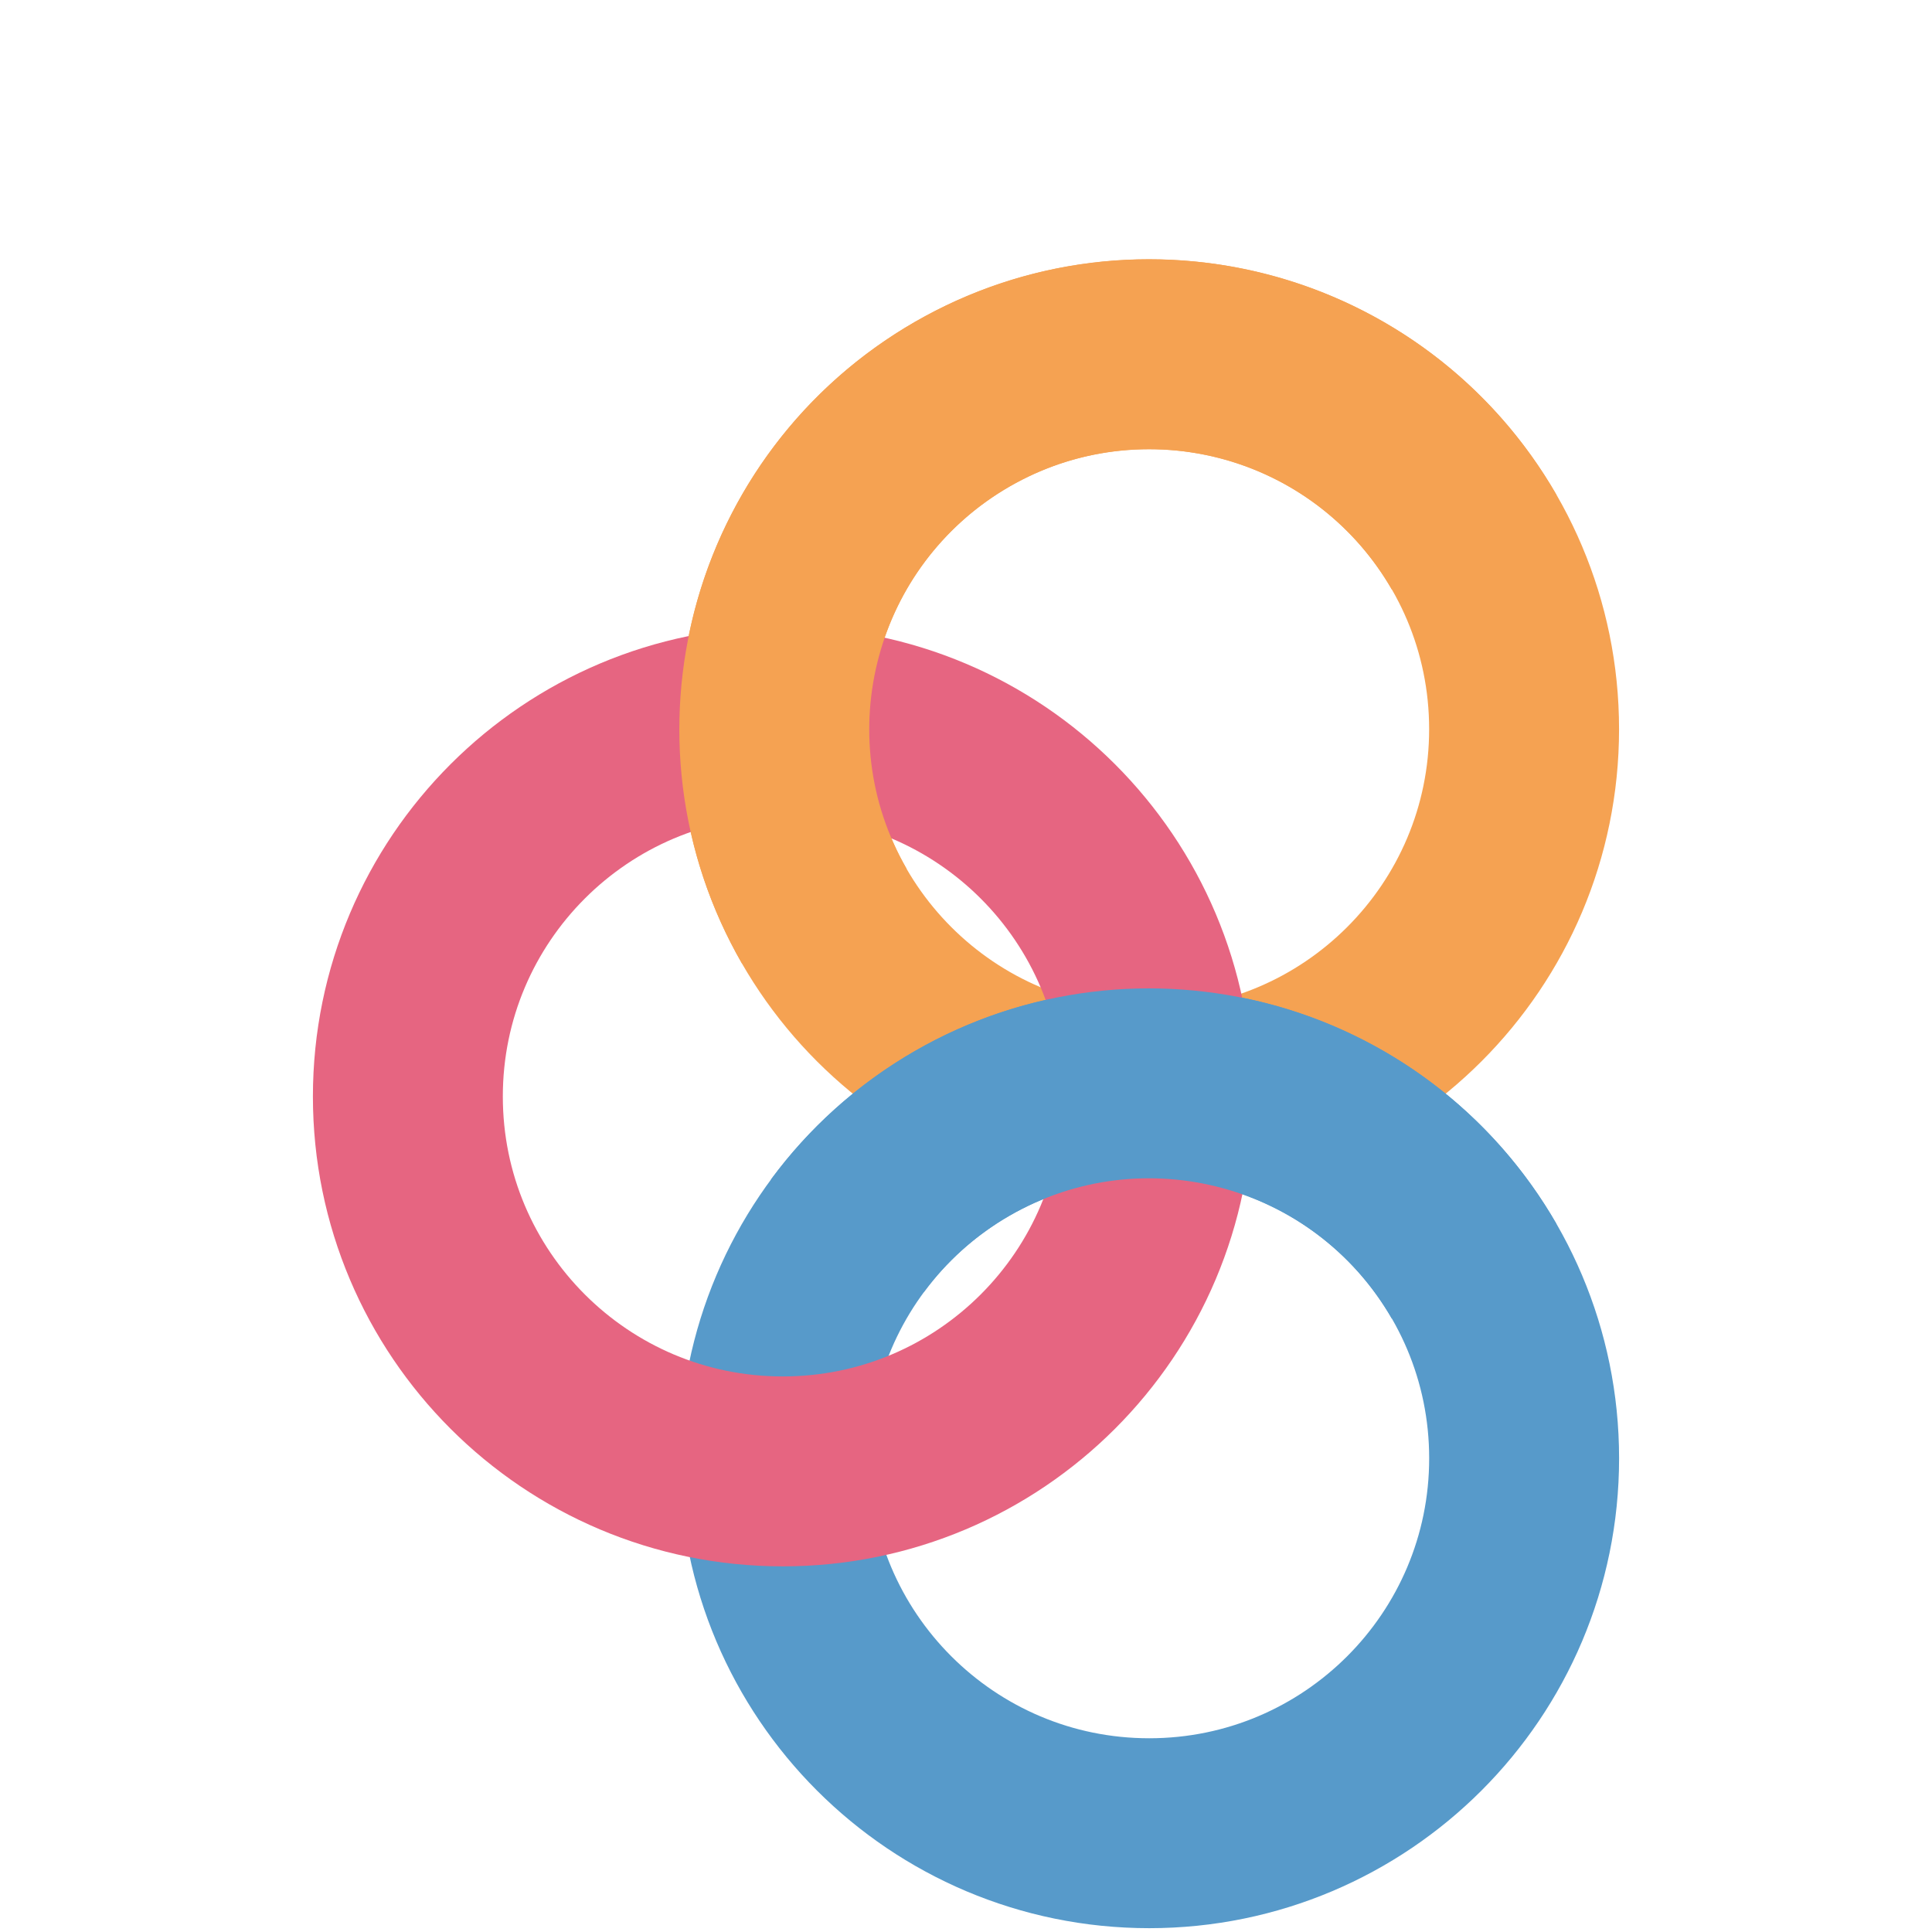
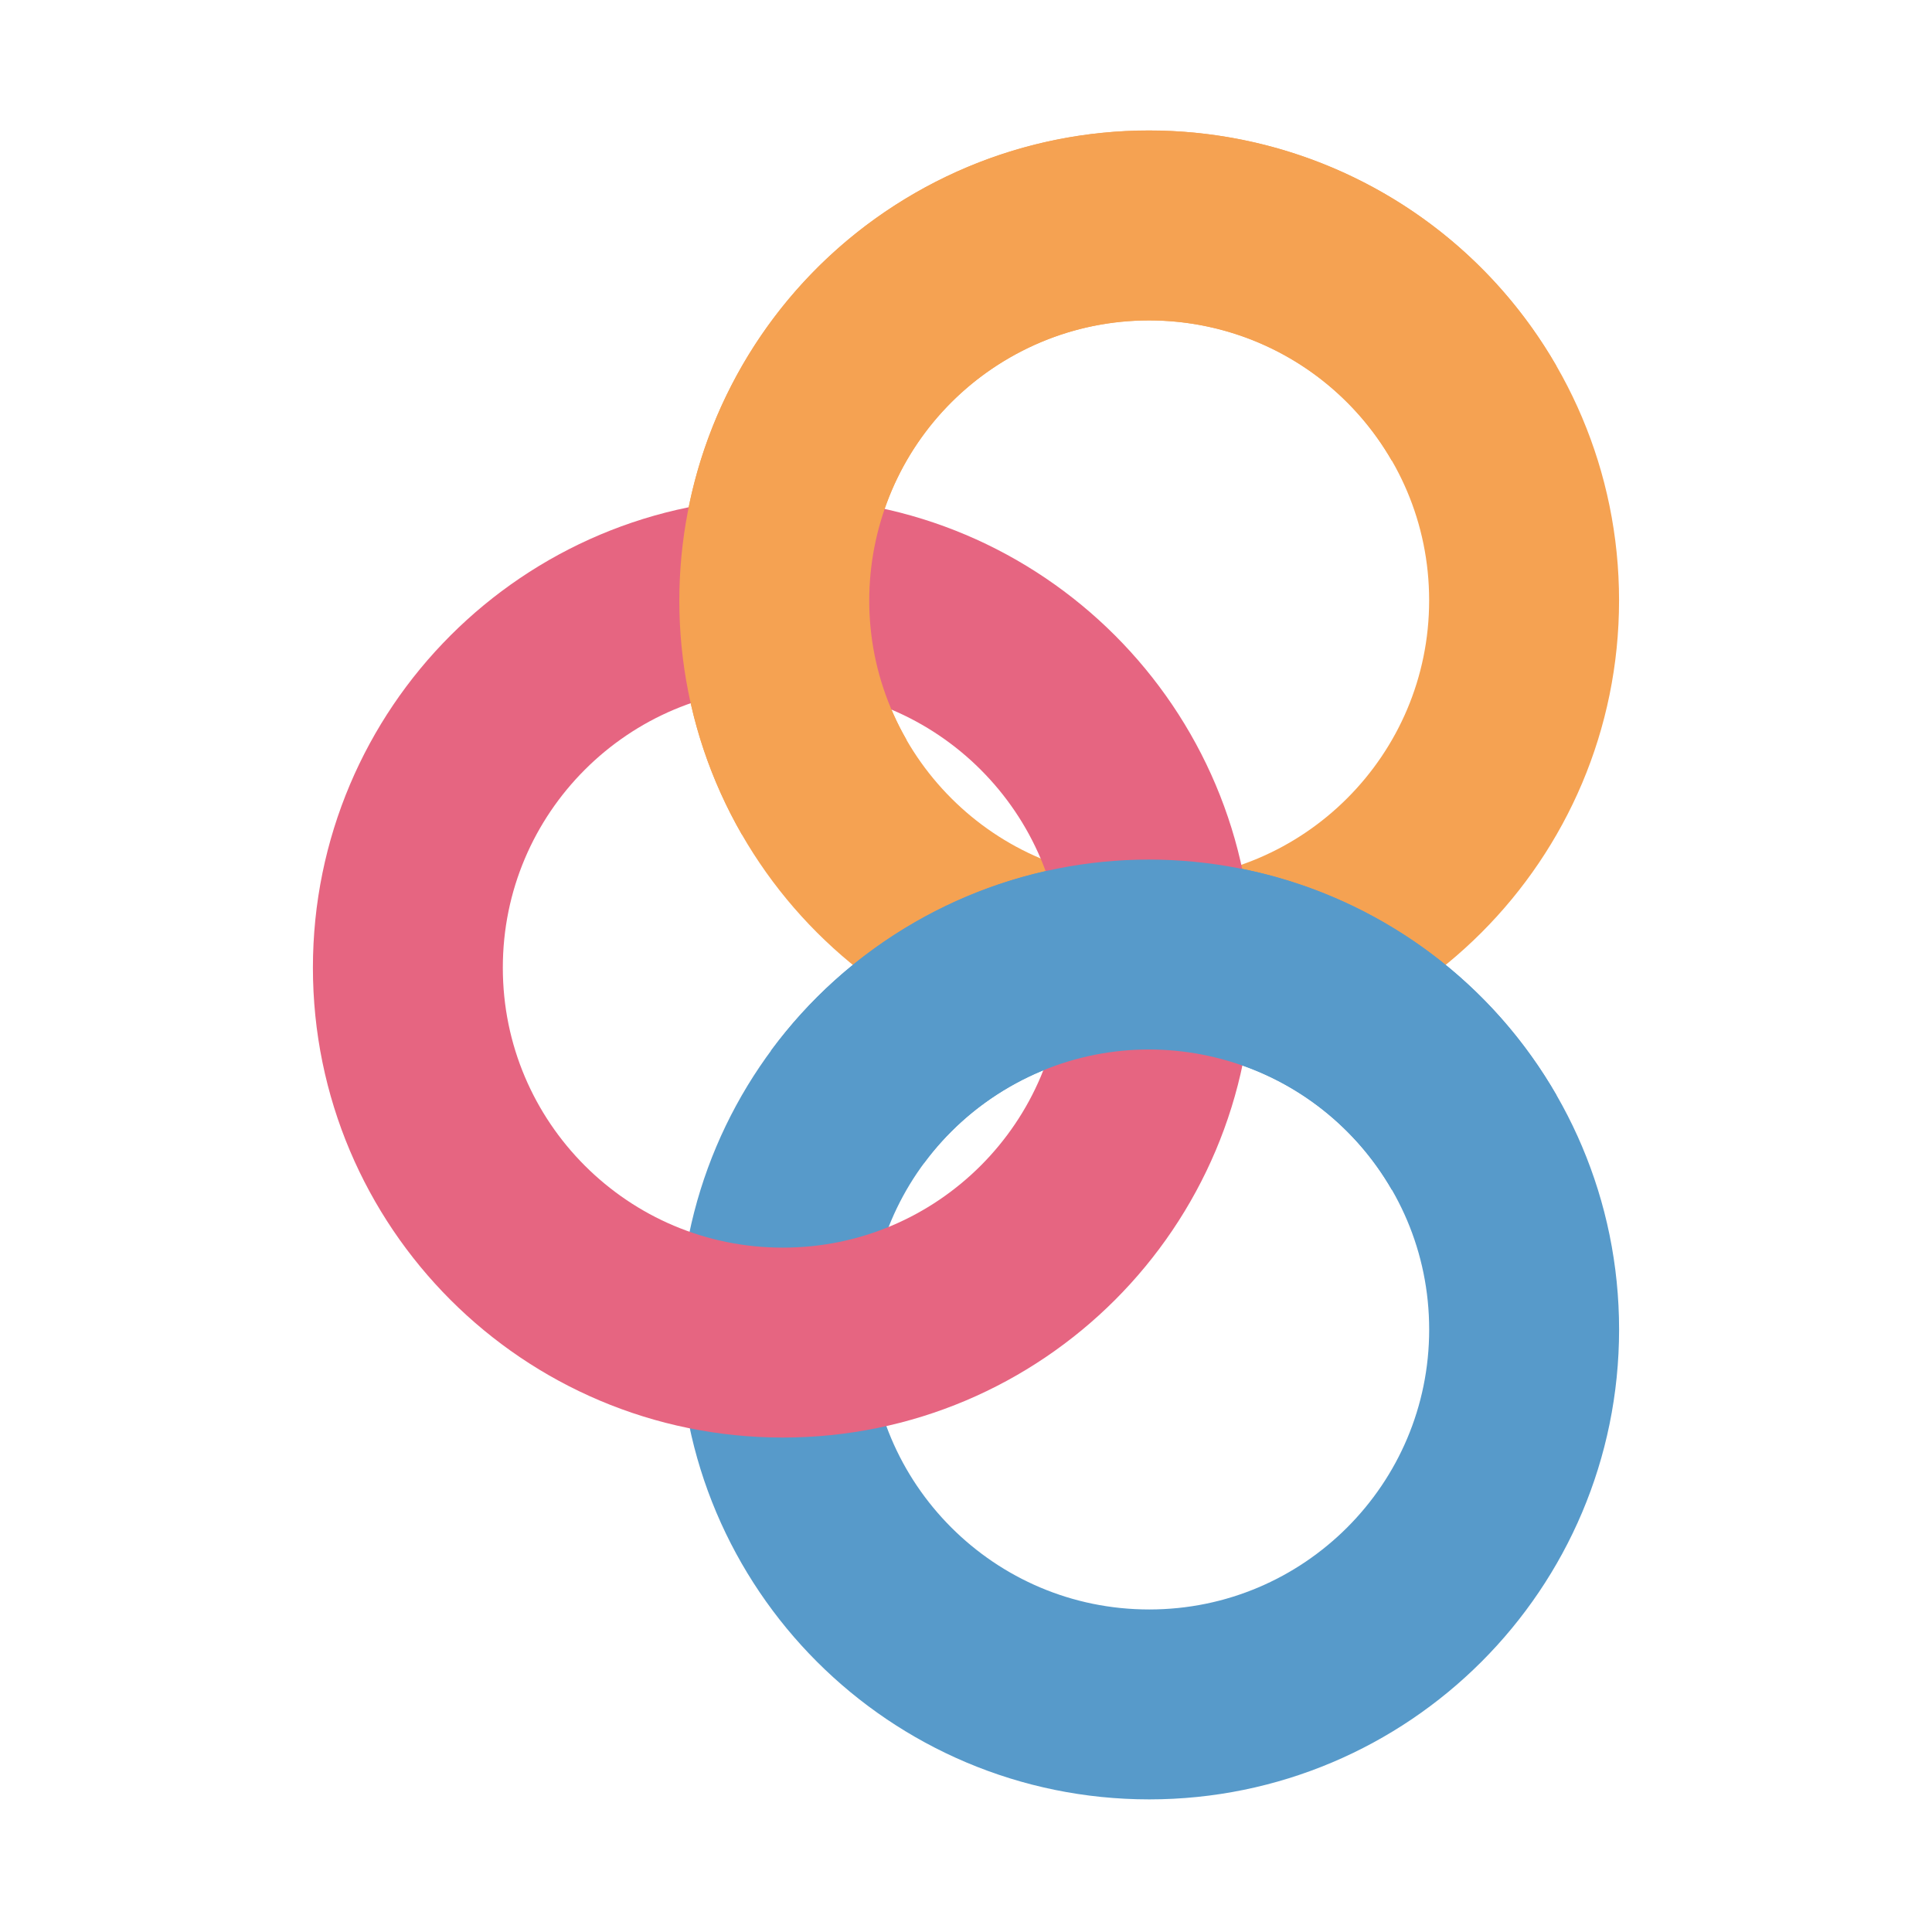
<svg xmlns="http://www.w3.org/2000/svg" width="180" height="180" viewBox="0 0 180 180" fill="none">
-   <path d="M107.072 102.86C126.36 102.86 141.997 87.224 141.997 67.935C141.997 48.646 126.36 33.009 107.072 33.009C87.783 33.009 72.146 48.646 72.146 67.935C72.146 87.224 87.783 102.86 107.072 102.86Z" stroke="#F5A252" stroke-width="17.694" stroke-miterlimit="10" />
-   <path d="M107.071 170.797C126.362 170.797 142 155.158 142 135.868C142 116.577 126.362 100.939 107.071 100.939C87.78 100.939 72.142 116.577 72.142 135.868C72.142 155.158 87.78 170.797 107.071 170.797Z" stroke="#579ACA" stroke-width="17.694" stroke-miterlimit="10" />
-   <path d="M72.929 137.087C92.22 137.087 107.858 121.448 107.858 102.158C107.858 82.867 92.22 67.228 72.929 67.228C53.638 67.228 38 82.867 38 102.158C38 121.448 53.638 137.087 72.929 137.087Z" stroke="#E66581" stroke-width="17.694" stroke-miterlimit="10" />
-   <path d="M78.95 115.14C81.728 111.366 85.319 108.087 89.641 105.598C106.354 95.972 127.711 101.718 137.337 118.434" stroke="#579ACA" stroke-width="17.694" stroke-miterlimit="10" />
-   <path d="M76.805 85.365C67.179 68.652 72.921 47.295 89.641 37.665C106.357 28.039 127.711 33.789 137.337 50.505" stroke="#F5A252" stroke-width="17.694" stroke-miterlimit="10" />
+   <path d="M107.072 90.86C126.36 90.86 141.997 75.224 141.997 55.935C141.997 36.646 126.36 21.009 107.072 21.009C87.783 21.009 72.146 36.646 72.146 55.935C72.146 75.224 87.783 90.86 107.072 90.86Z" stroke="#F5A252" stroke-width="17.694" stroke-miterlimit="10" />
+   <path d="M107.071 158.797C126.362 158.797 142 143.158 142 123.868C142 104.577 126.362 88.939 107.071 88.939C87.78 88.939 72.142 104.577 72.142 123.868C72.142 143.158 87.78 158.797 107.071 158.797Z" stroke="#579ACA" stroke-width="17.694" stroke-miterlimit="10" />
+   <path d="M72.929 125.087C92.22 125.087 107.858 109.448 107.858 90.157C107.858 70.867 92.22 55.228 72.929 55.228C53.638 55.228 38 70.867 38 90.157C38 109.448 53.638 125.087 72.929 125.087Z" stroke="#E66581" stroke-width="17.694" stroke-miterlimit="10" />
+   <path d="M78.95 103.14C81.728 99.366 85.319 96.087 89.641 93.598C106.354 83.972 127.711 89.718 137.337 106.434" stroke="#579ACA" stroke-width="17.694" stroke-miterlimit="10" />
+   <path d="M76.805 73.365C67.179 56.652 72.921 35.295 89.641 25.665C106.357 16.039 127.711 21.789 137.337 38.505" stroke="#F5A252" stroke-width="17.694" stroke-miterlimit="10" />
</svg>
